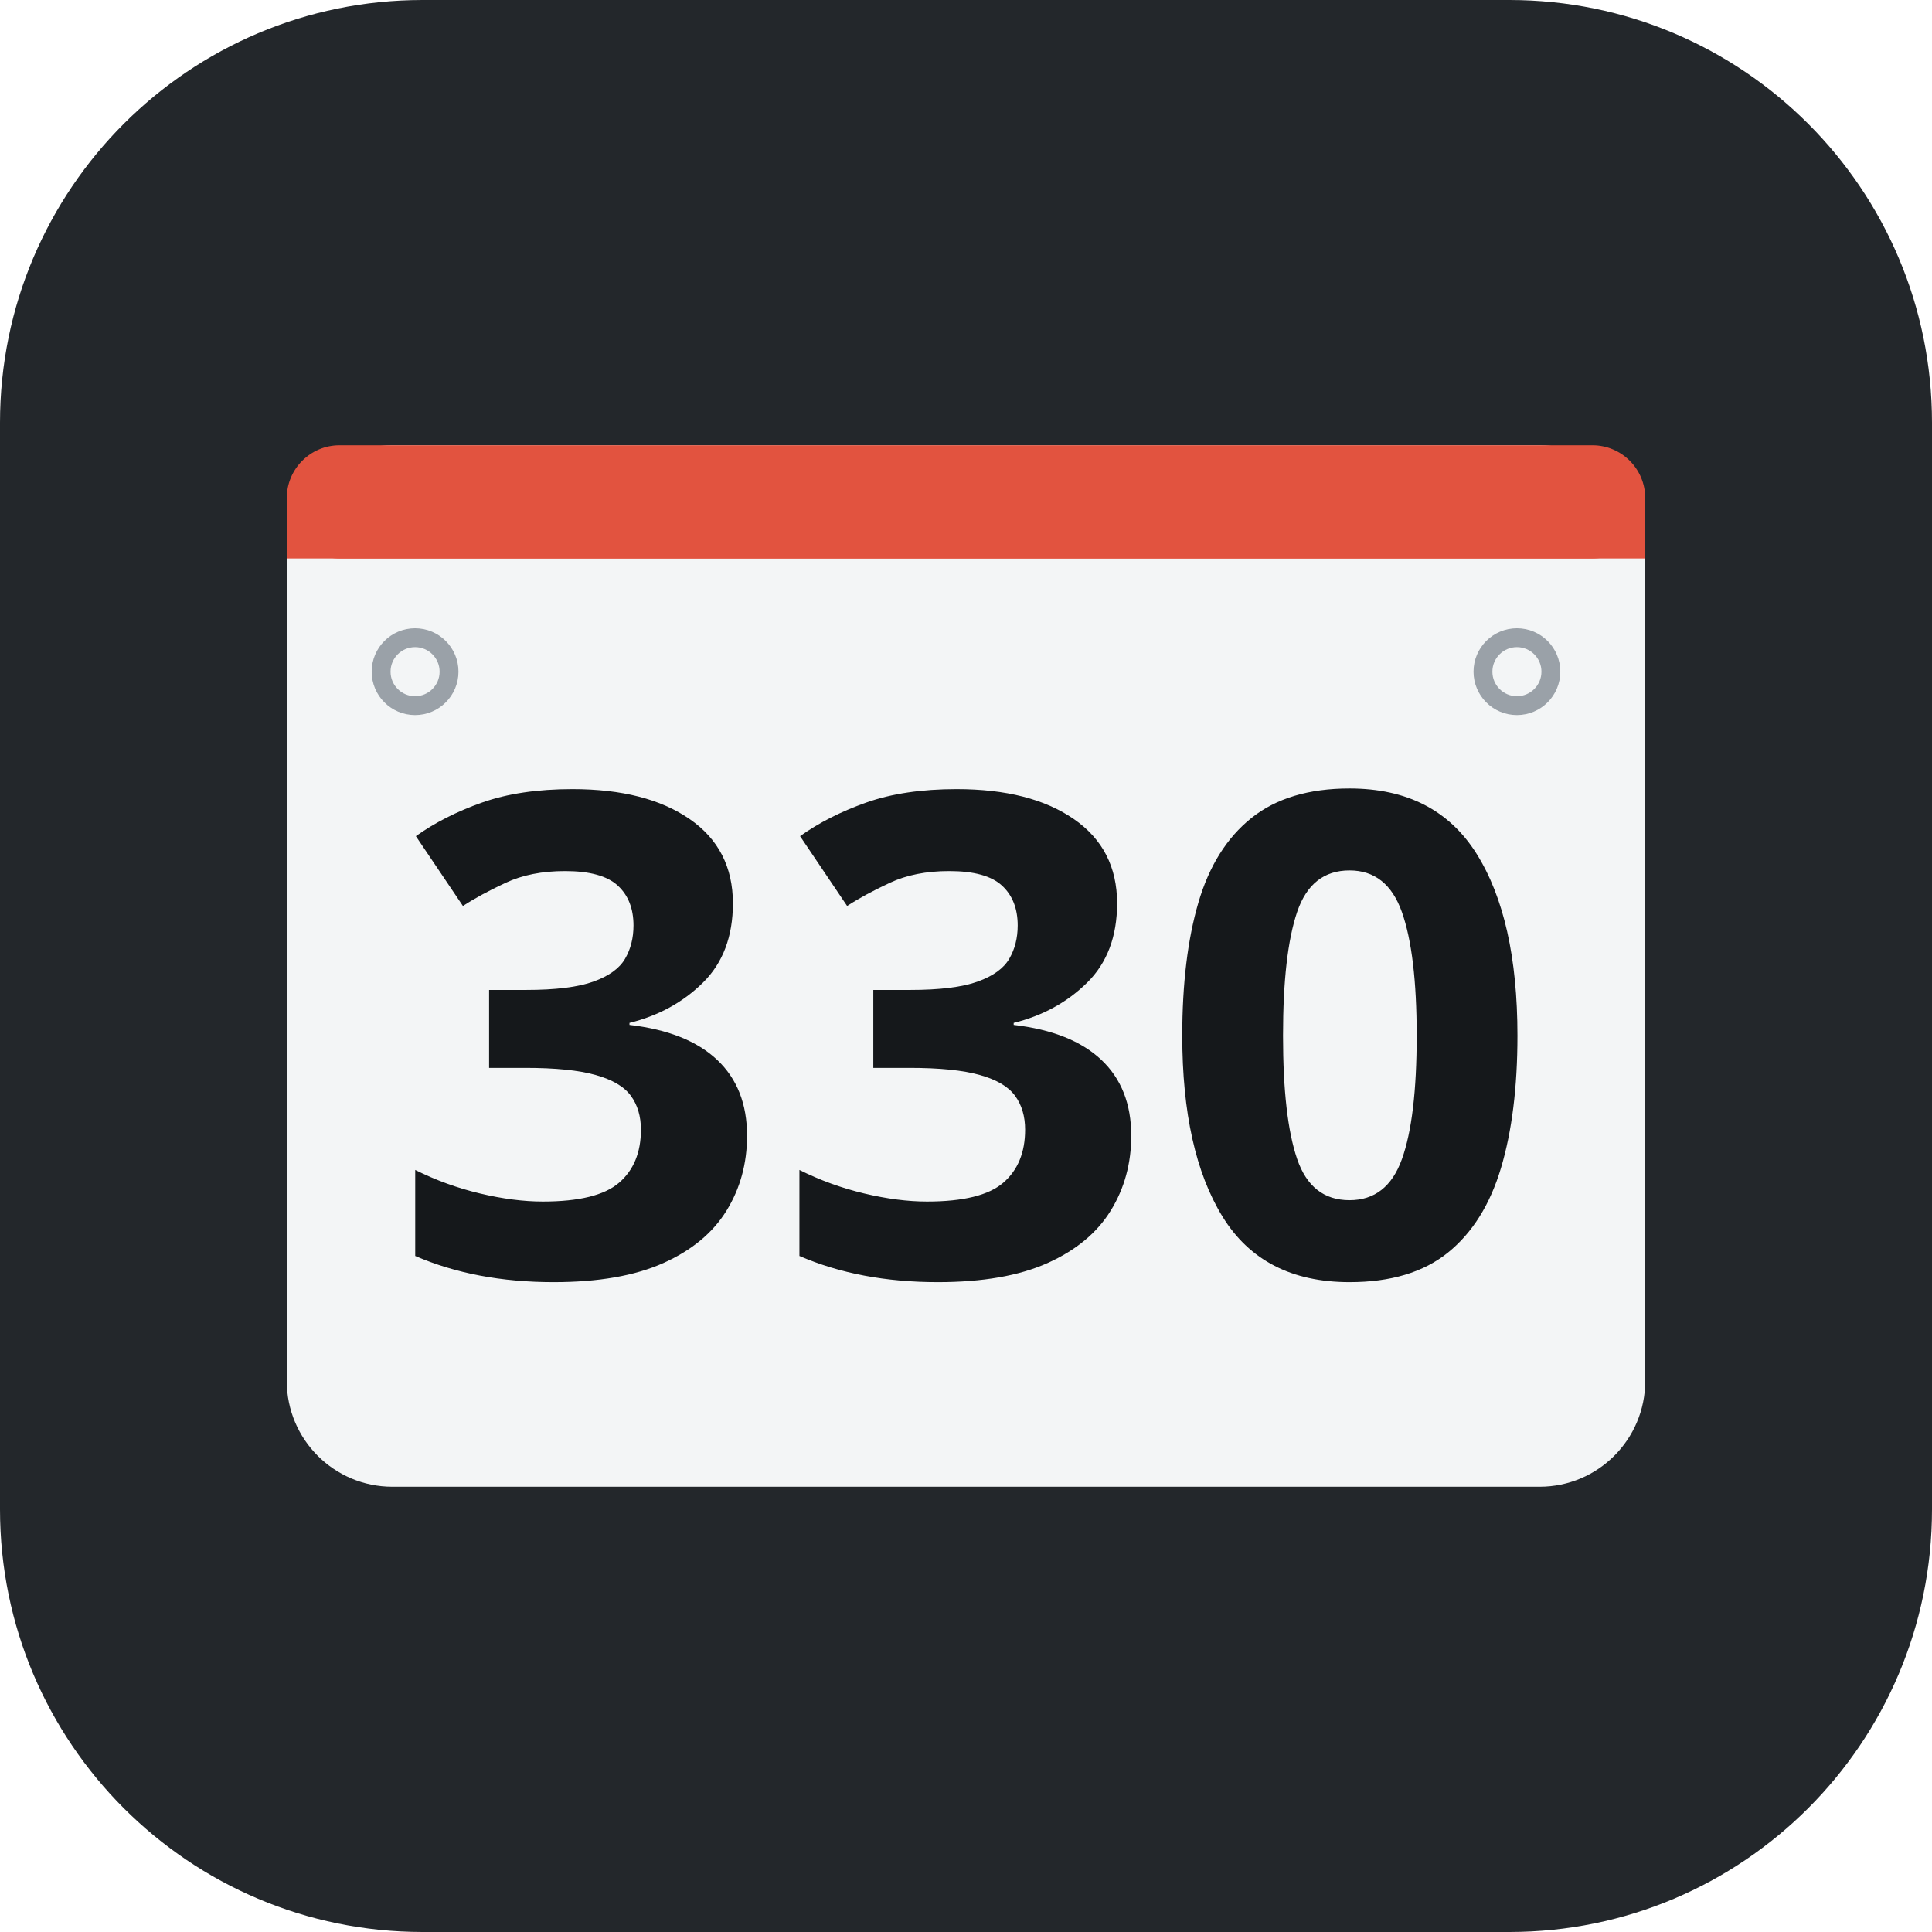
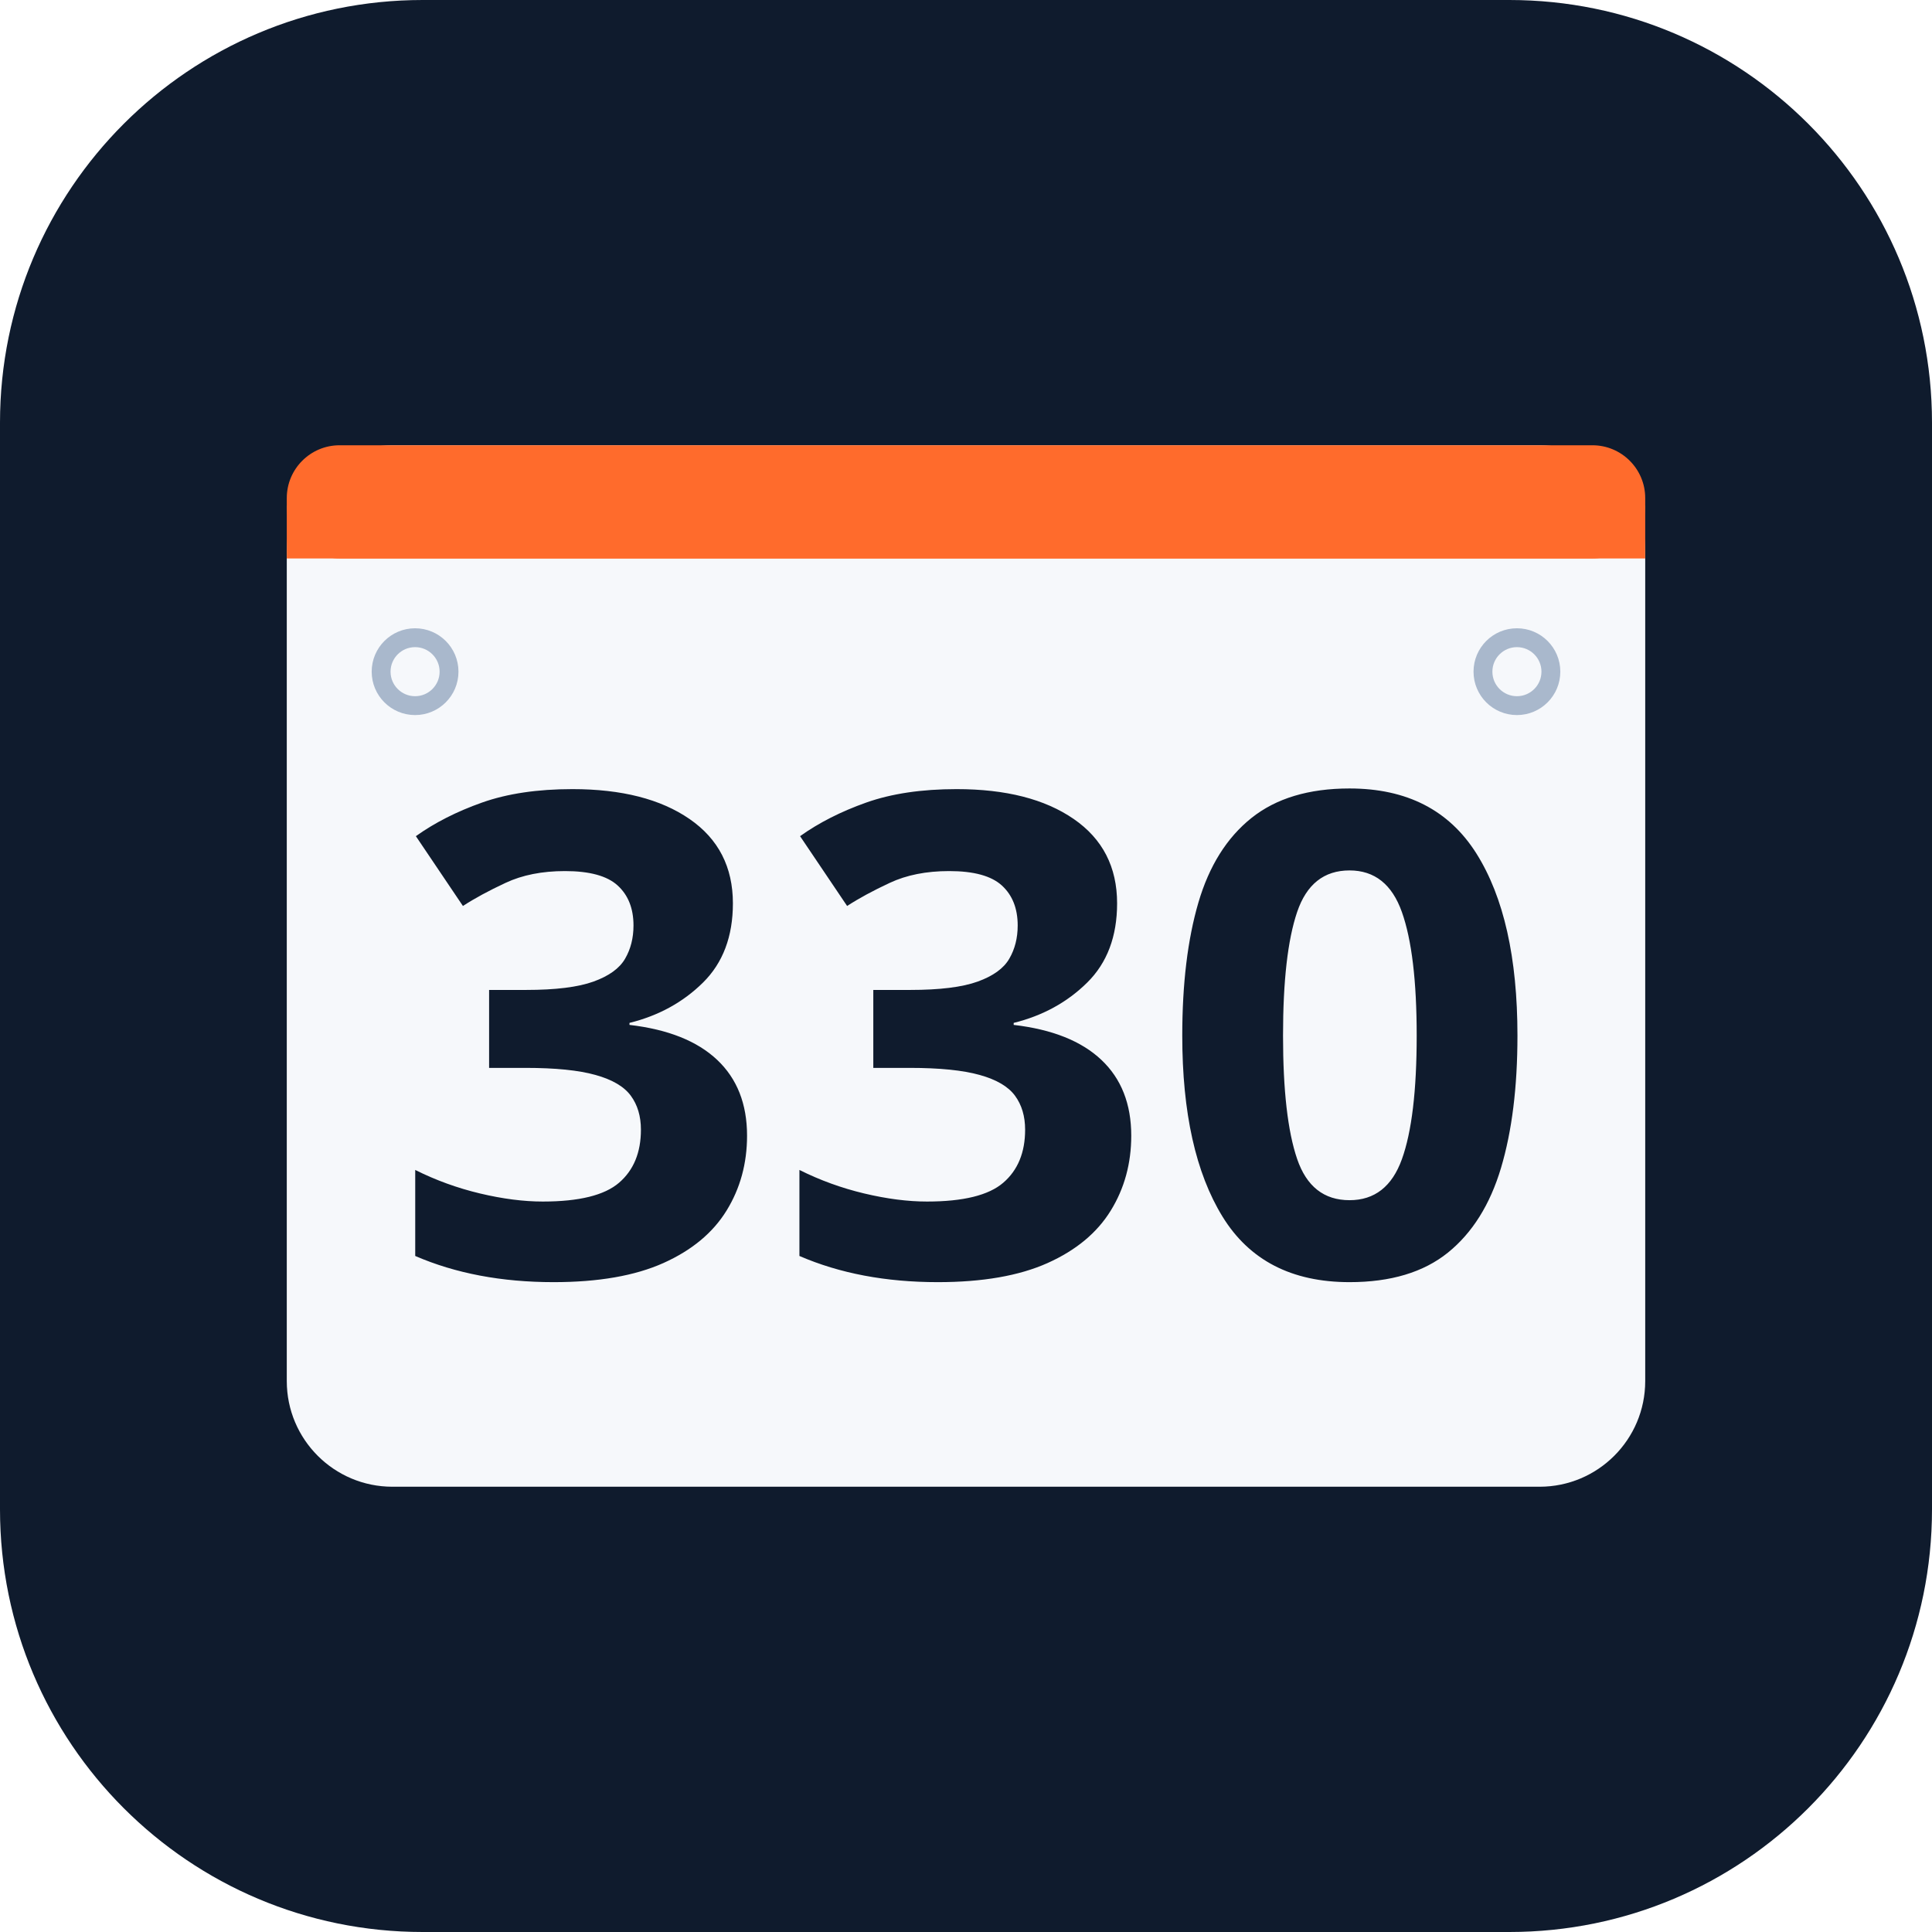
<svg xmlns="http://www.w3.org/2000/svg" viewBox="0 0 512 512">
-   <rect width="512" height="512" rx="112" fill="#23272B" />
-   <rect x="76" y="118" width="360" height="276" rx="28" fill="#F3F5F6" />
-   <rect x="76" y="118" width="360" height="30" rx="14" fill="#E2533F" />
-   <rect x="76" y="134" width="360" height="14" fill="#E2533F" />
-   <circle cx="110" cy="178" r="9" fill="none" stroke="#9AA1A8" stroke-width="5" />
-   <circle cx="402" cy="178" r="9" fill="none" stroke="#9AA1A8" stroke-width="5" />
-   <text x="256" y="338" text-anchor="middle" font-family="Big Shoulders Display, Oswald, Impact, sans-serif" font-weight="900" font-size="178" fill="#15181B">330</text>
+   <rect width="512" height="512" rx="112" fill="#0F1B2D" />
+   <rect x="76" y="118" width="360" height="276" rx="28" fill="#F6F8FB" />
+   <rect x="76" y="118" width="360" height="30" rx="14" fill="#FF6B2C" />
+   <rect x="76" y="134" width="360" height="14" fill="#FF6B2C" />
+   <circle cx="110" cy="178" r="9" fill="none" stroke="#A9B8CC" stroke-width="5" />
+   <circle cx="402" cy="178" r="9" fill="none" stroke="#A9B8CC" stroke-width="5" />
+   <text x="256" y="338" text-anchor="middle" font-family="Big Shoulders Display, Oswald, Impact, sans-serif" font-weight="900" font-size="178" fill="#0F1B2D">330</text>
</svg>
